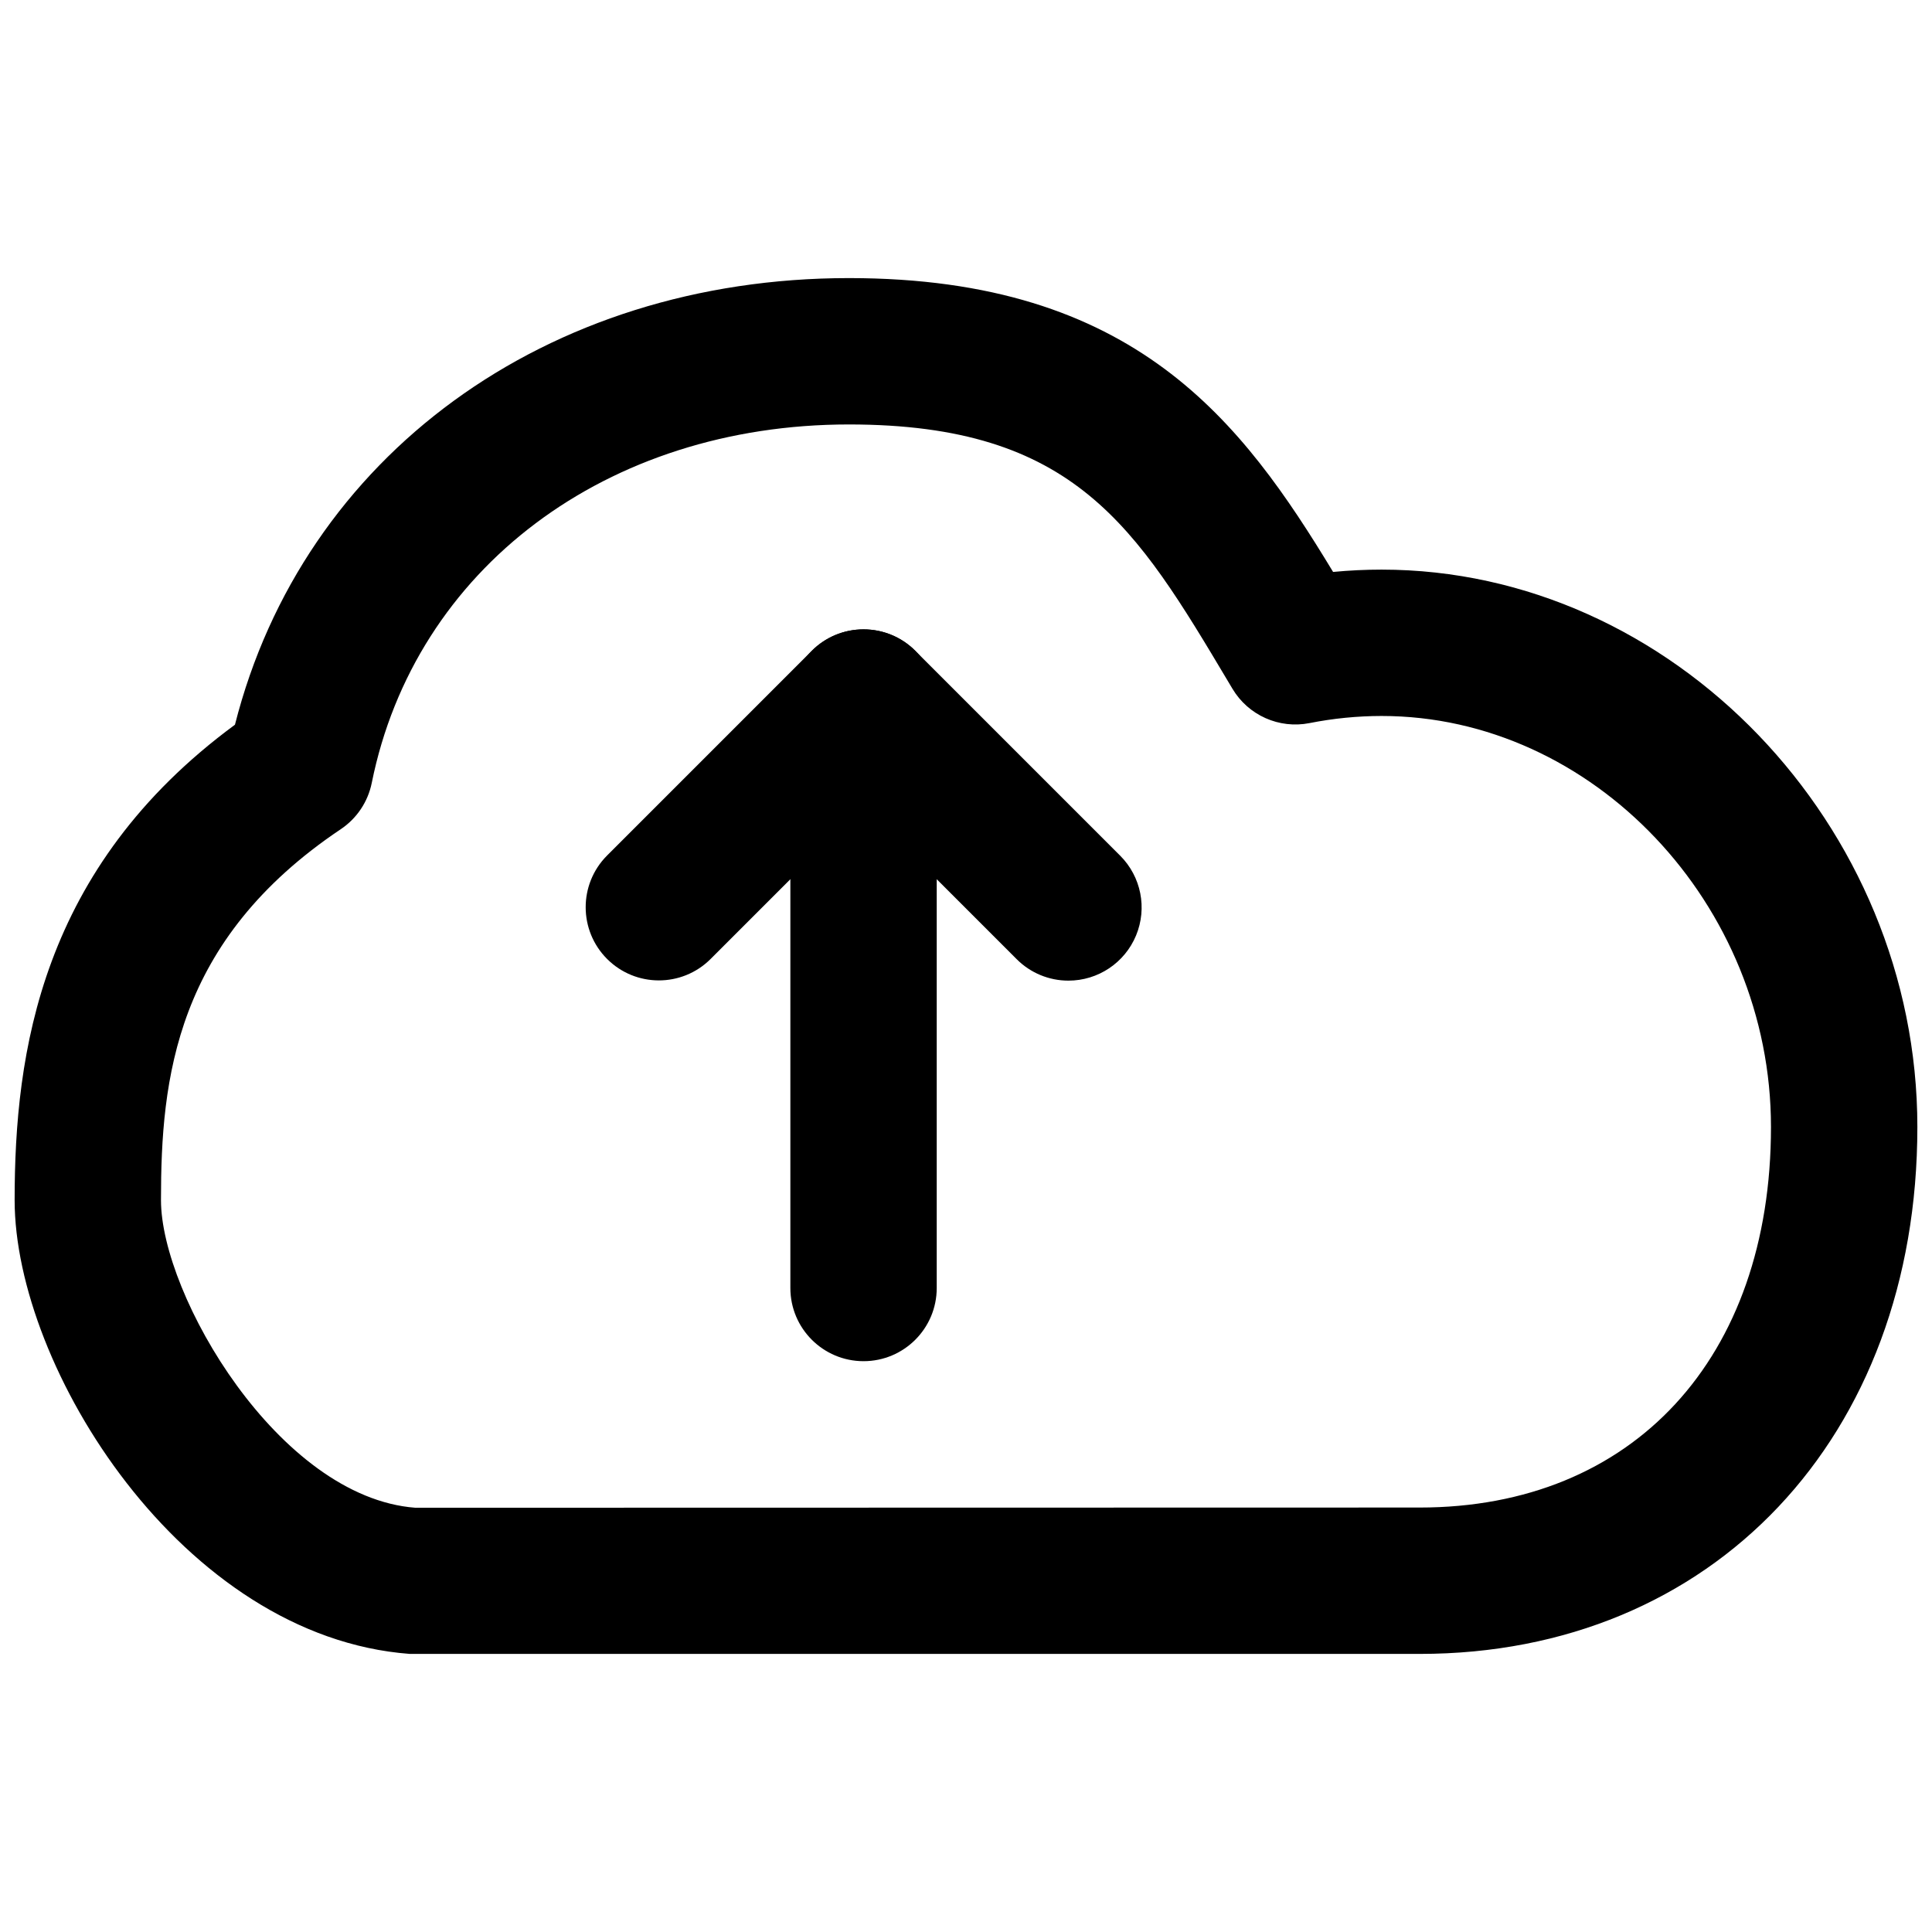
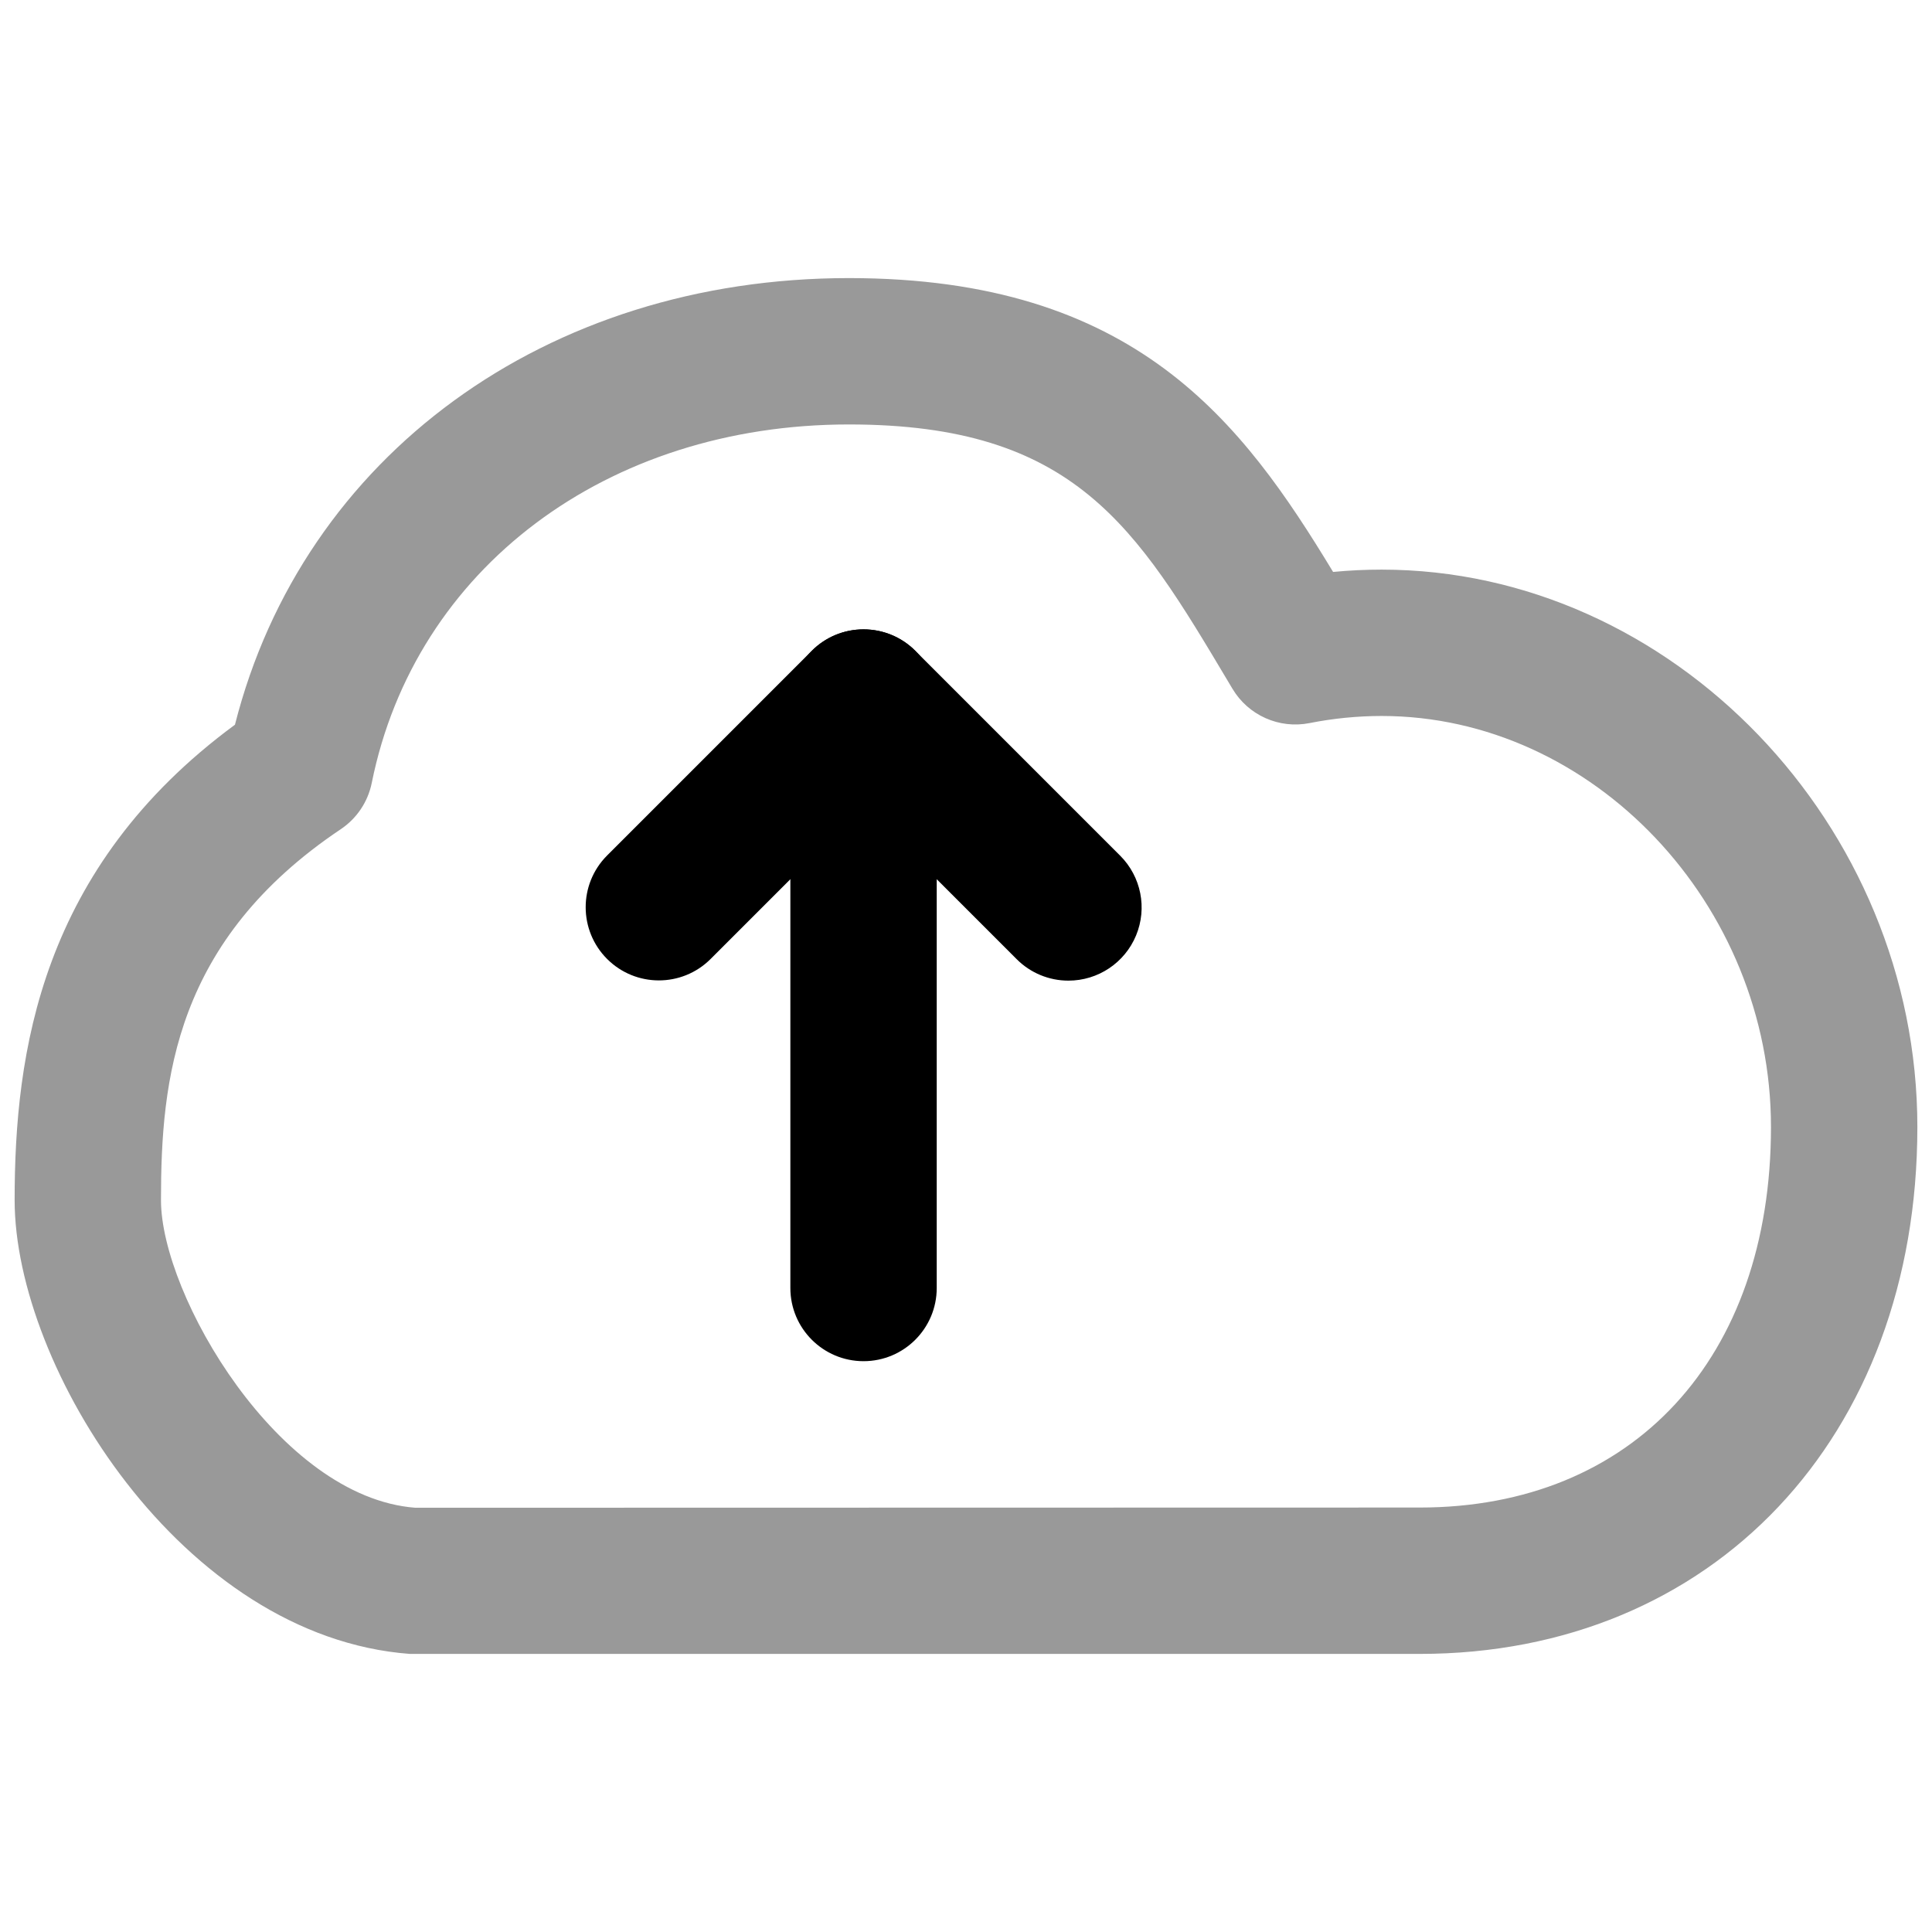
<svg viewBox="0 0 264 264">
-   <path d="M194 226H56c-31.137-2.339-54-39.215-54-62 0-20.095 3.51-45.4 30.105-64.97C41.405 62.351 74.598 38 116 38c39.173 0 53.745 19.658 66.162 40.153a69.862 69.862 0 0 1 6.627-.317C228.473 77.836 262 112.715 262 154c0 42.392-27.963 72-68 72ZM116 58c-33.093 0-59.294 19.682-65.2 48.975a10 10 0 0 1-4.235 6.331c-22.669 15.2-24.568 34.134-24.568 50.693 0 12.969 16.089 40.609 34.758 42.029l137.242-.029c29.159 0 48-20.411 48-52 0-30.444-24.367-56.164-53.211-56.164a50.992 50.992 0 0 0-9.852.974 10 10 0 0 1-10.522-4.69l-.523-.877C155.246 72.02 146.895 58 116 58Z" />
+   <path d="M194 226H56c-31.137-2.339-54-39.215-54-62 0-20.095 3.51-45.4 30.105-64.97C41.405 62.351 74.598 38 116 38c39.173 0 53.745 19.658 66.162 40.153a69.862 69.862 0 0 1 6.627-.317C228.473 77.836 262 112.715 262 154c0 42.392-27.963 72-68 72ZM116 58c-33.093 0-59.294 19.682-65.2 48.975a10 10 0 0 1-4.235 6.331c-22.669 15.2-24.568 34.134-24.568 50.693 0 12.969 16.089 40.609 34.758 42.029l137.242-.029c29.159 0 48-20.411 48-52 0-30.444-24.367-56.164-53.211-56.164a50.992 50.992 0 0 0-9.852.974 10 10 0 0 1-10.522-4.69l-.523-.877C155.246 72.02 146.895 58 116 58Z" opacity=".4" />
  <path d="M118 186a10 10 0 0 1-10-10V96a10 10 0 0 1 10-10 10 10 0 0 1 10 10v80a10 10 0 0 1-10 10Z" />
  <path d="M146 134a9.969 9.969 0 0 1-7.071-2.929L118 110.142l-20.929 20.929a10 10 0 0 1-14.142-14.142l28-28a10 10 0 0 1 14.142 0l28 28A10 10 0 0 1 146 134Z" />
</svg>
